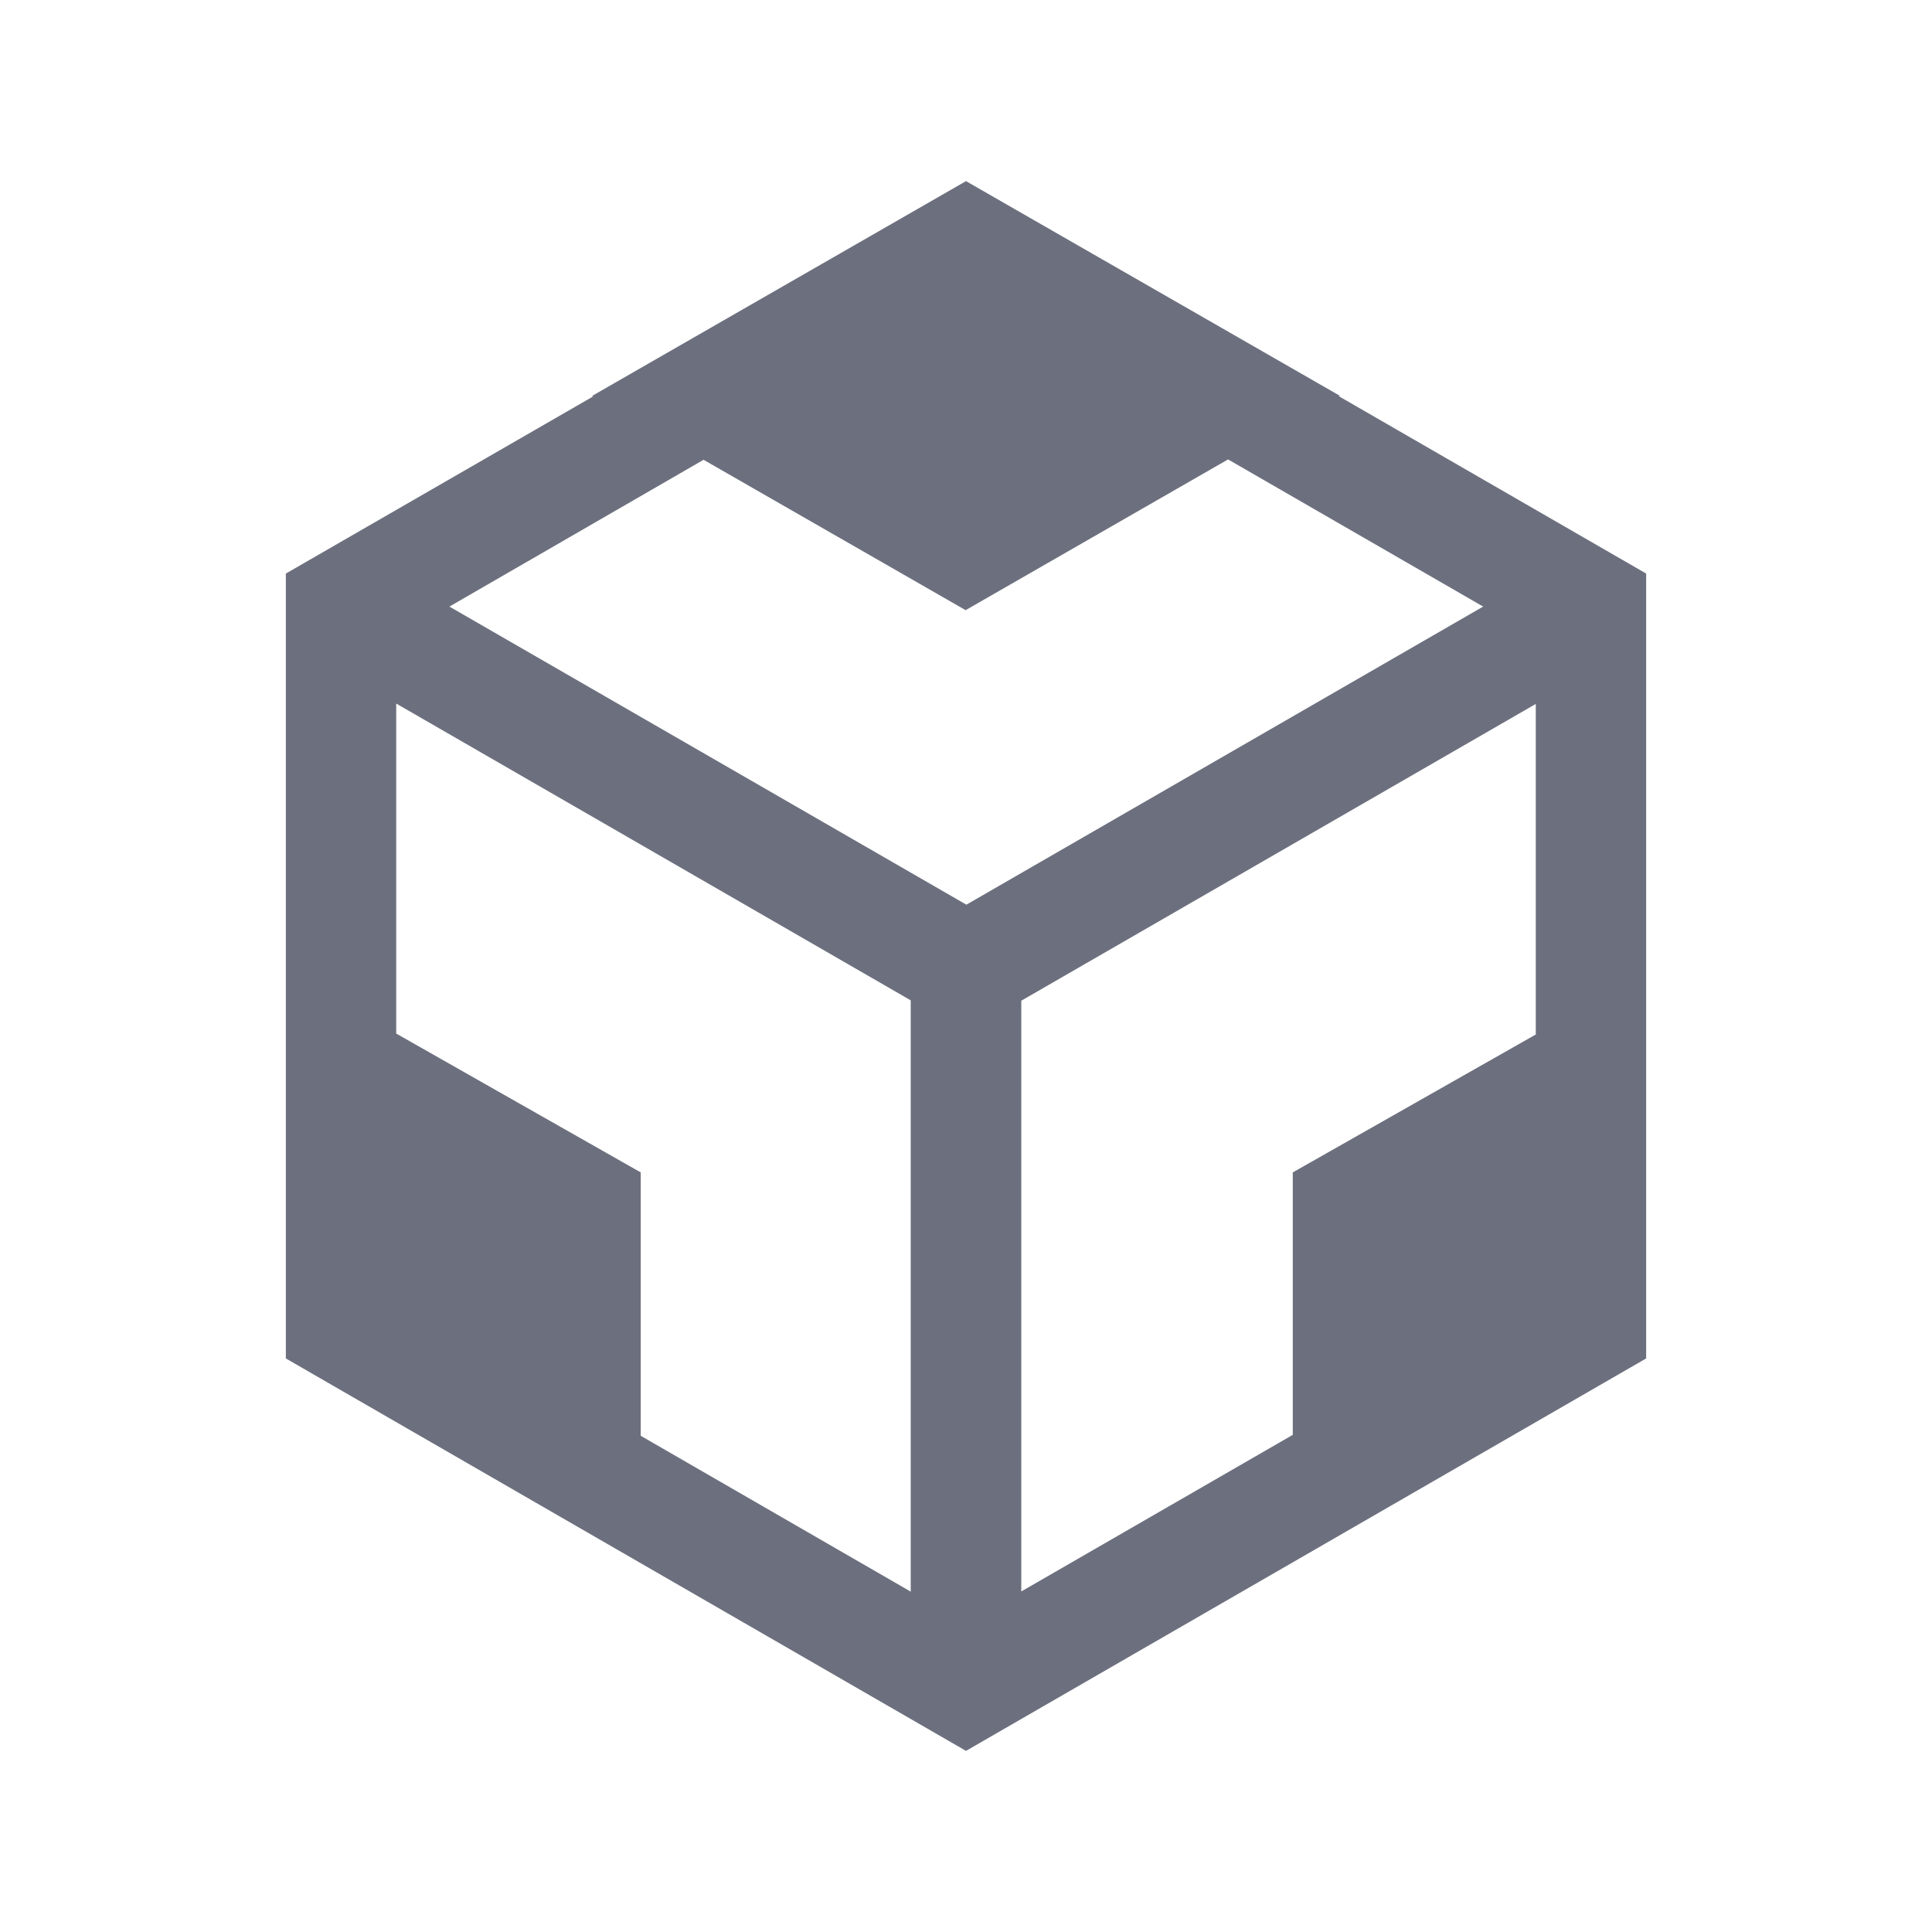
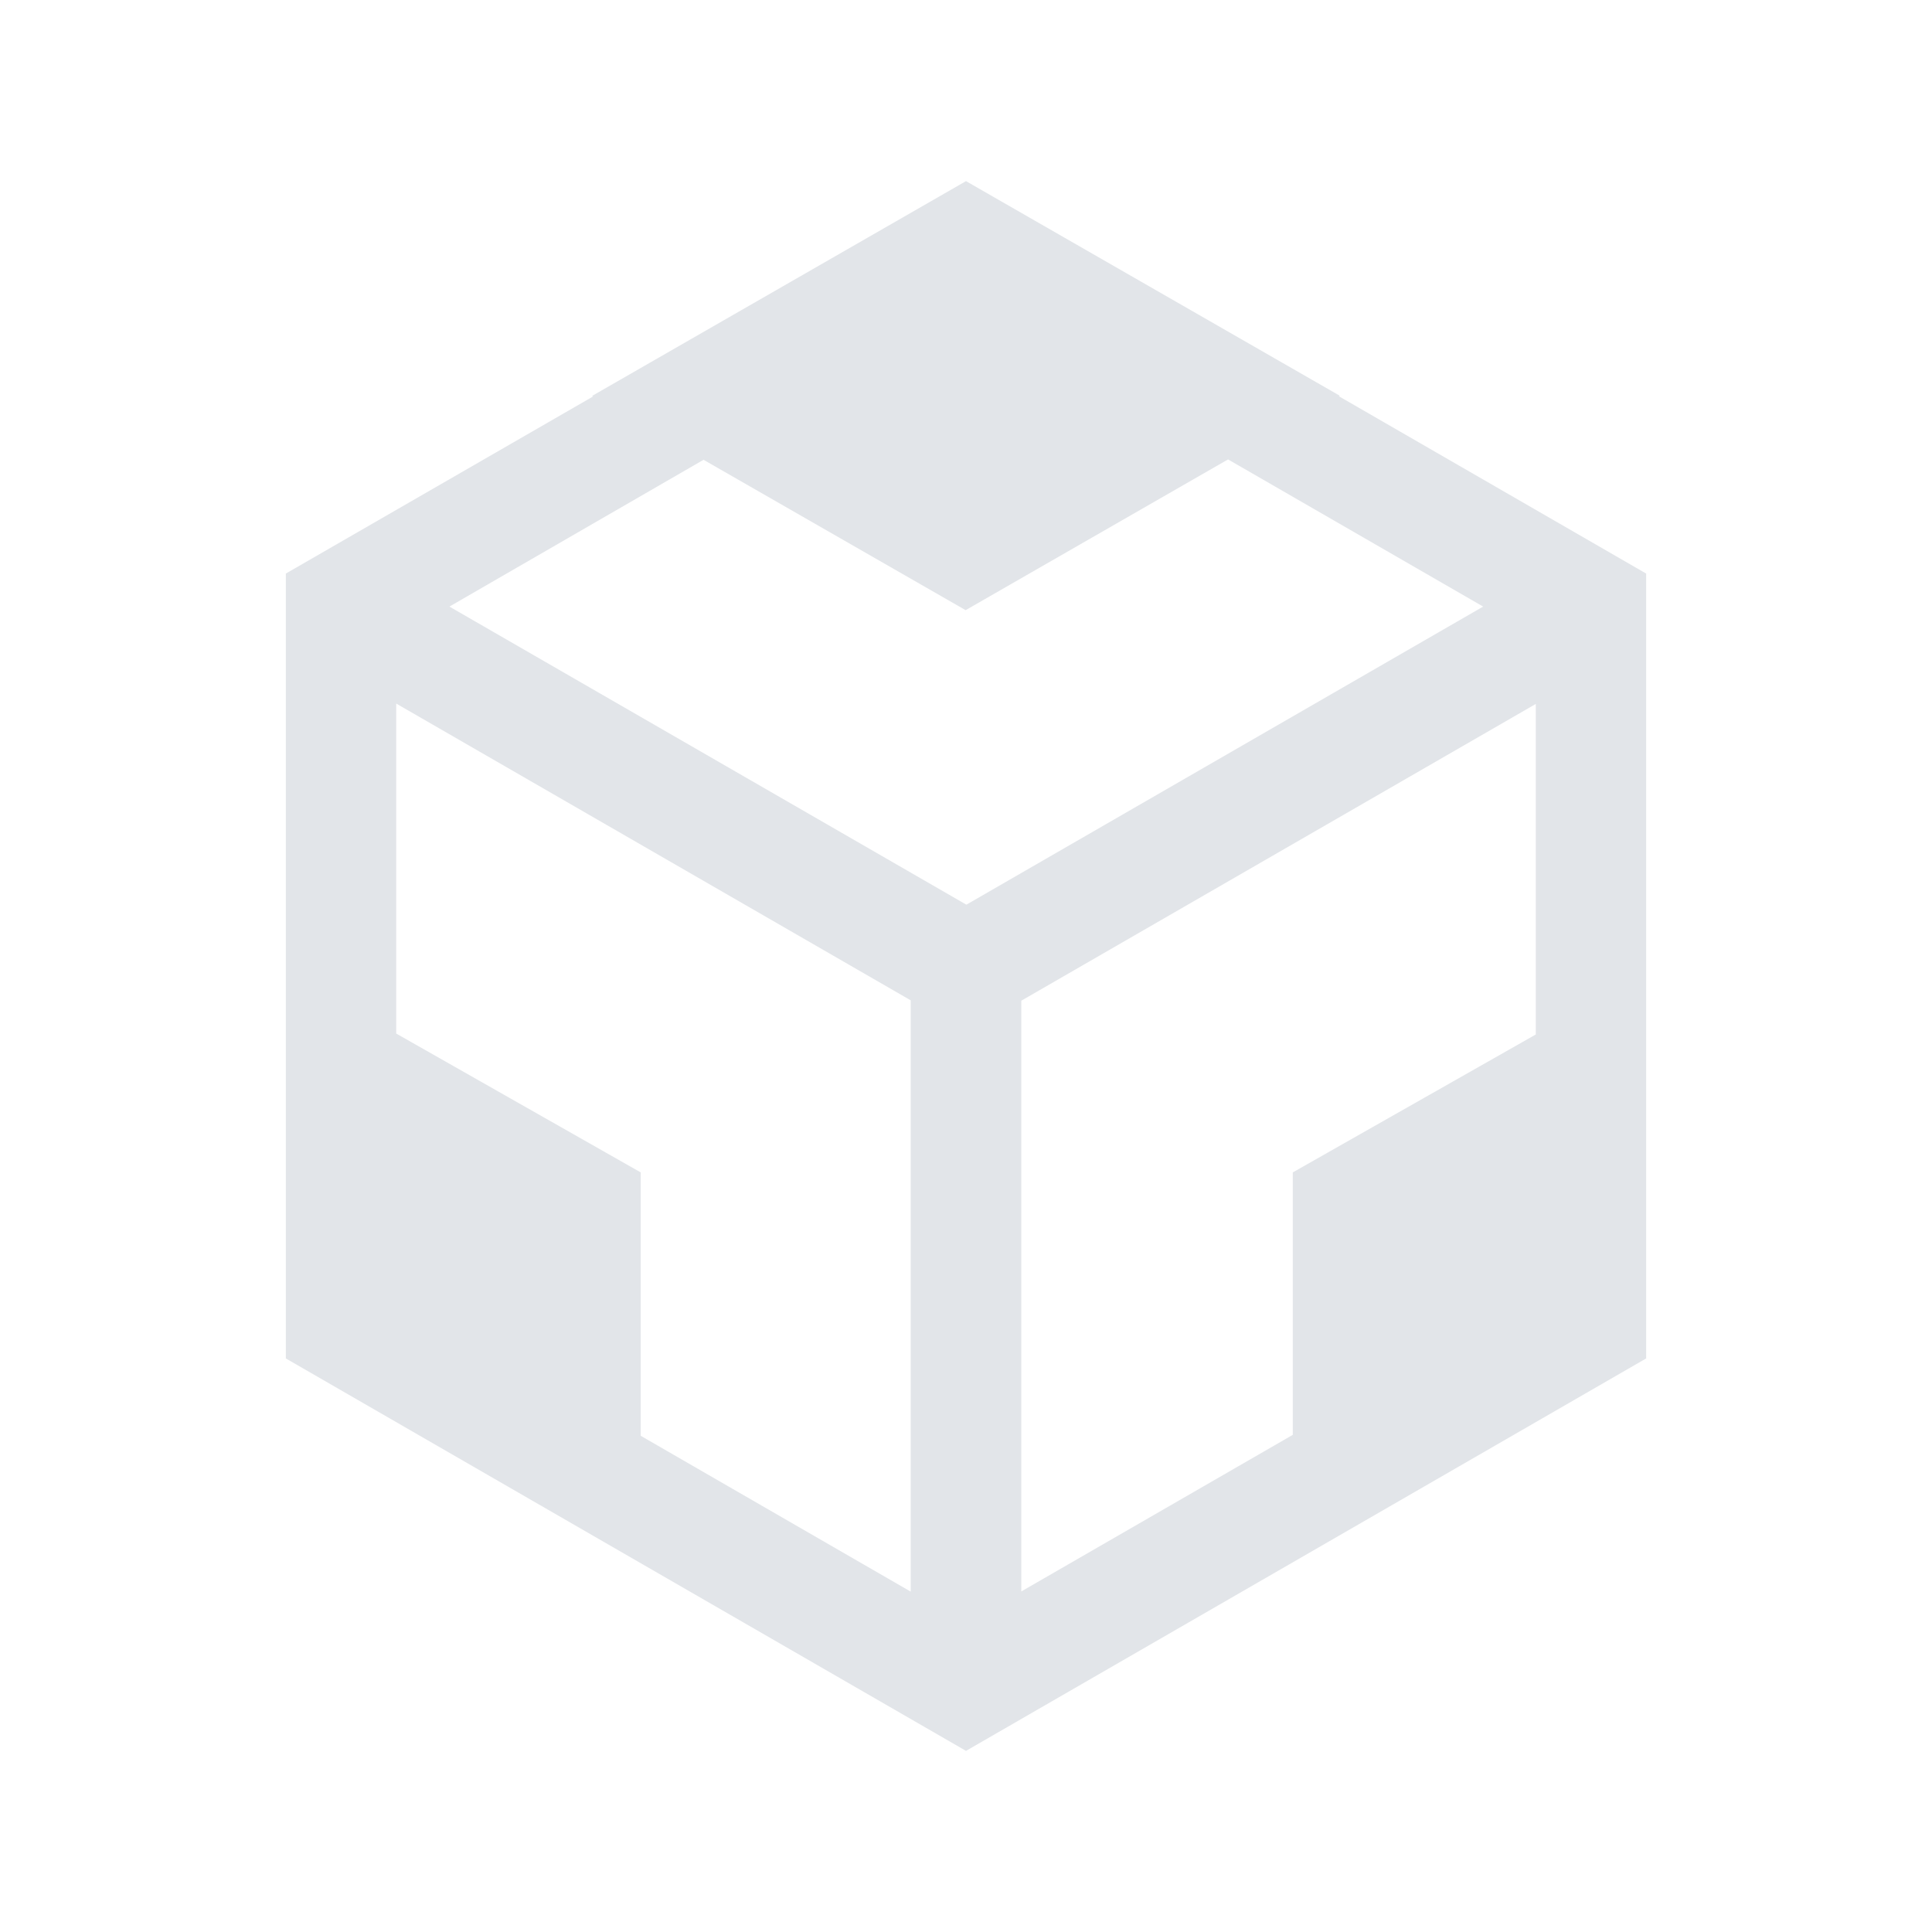
- <svg xmlns="http://www.w3.org/2000/svg" viewBox="0 0 1024 1024" version="1.1" width="13" height="13">
-   <path d="M709.6 210l0.4-0.2h0.2L512 96 313.9 209.8h-0.2l0.7 0.3L151.5 304v416L512 928l360.5-208V304l-162.9-94zM482.7 843.6L339.6 761V621.4L210 547.8V372.9l272.7 157.3v313.4zM238.2 321.5l134.7-77.8 138.9 79.7 139.1-79.9 135.2 78-273.9 158-274-158zM814 548.3l-128.8 73.1v139.1l-143.9 83V530.4L814 373.1v175.2z" fill="#6C707E" />
+ <svg xmlns="http://www.w3.org/2000/svg" viewBox="0 0 1024 1024" version="1.1">
+   <path d="M709.6 210l0.4-0.2h0.2L512 96 313.9 209.8h-0.2l0.7 0.3L151.5 304v416L512 928l360.5-208V304l-162.9-94zM482.7 843.6L339.6 761V621.4L210 547.8V372.9l272.7 157.3v313.4zM238.2 321.5l134.7-77.8 138.9 79.7 139.1-79.9 135.2 78-273.9 158-274-158zM814 548.3l-128.8 73.1v139.1l-143.9 83V530.4L814 373.1v175.2z" fill="#E2E5E9" />
</svg>
